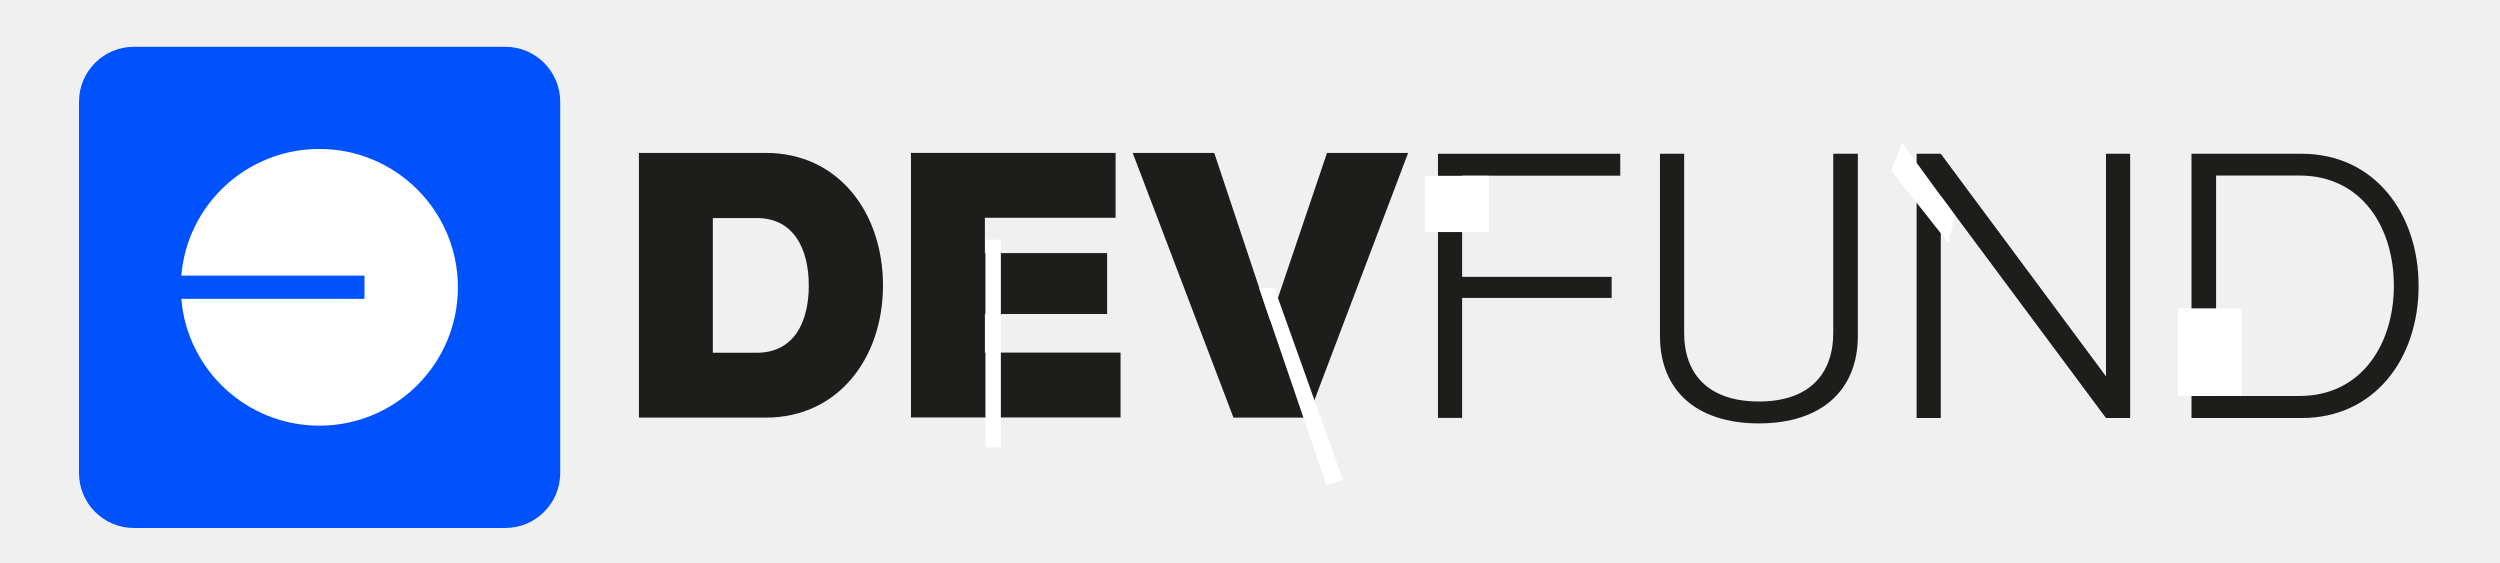
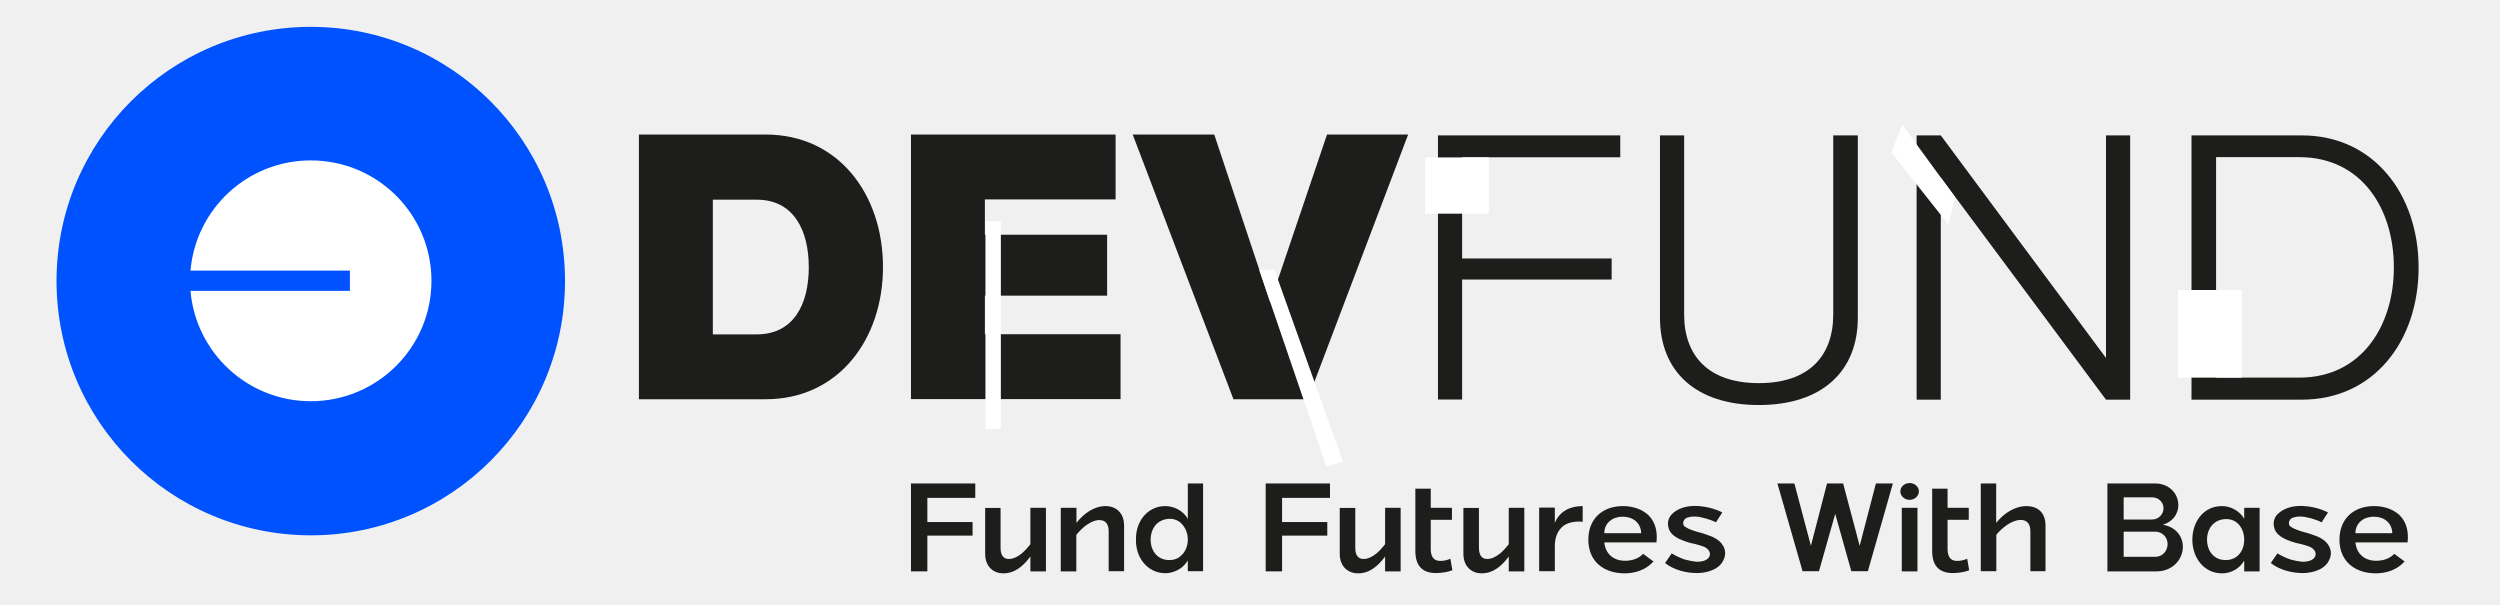
- <svg xmlns="http://www.w3.org/2000/svg" xmlns:xlink="http://www.w3.org/1999/xlink" version="1.1" id="Layer_1" x="0px" y="0px" viewBox="0 0 1769 397.7" style="enable-background:new 0 0 1769 397.7;" xml:space="preserve">
+ <svg xmlns="http://www.w3.org/2000/svg" xmlns:xlink="http://www.w3.org/1999/xlink" version="1.1" id="Layer_1" x="0px" y="0px" viewBox="0 0 1769 427.4" style="enable-background:new 0 0 1769 427.4;" xml:space="preserve">
  <style type="text/css">
- 	.st0{fill:#0052FF;}
- 	.st1{clip-path:url(#SVGID_2_);}
- 	.st2{fill:#FFFFFF;}
- 	.st3{fill:#1D1D1B;}
+ 	.st0{fill:#1D1D1B;}
+ 	.st1{fill:#FFFFFF;}
+ 	.st2{fill:#0052FF;}
+ 	.st3{clip-path:url(#SVGID_2_);}
</style>
  <g>
-     <path class="st0" d="M94.8,33.1h262.7c21.5,0,38.9,17.4,38.9,38.9v262.7c0,21.5-17.4,38.9-38.9,38.9H94.8   c-21.5,0-38.9-17.4-38.9-38.9V72C55.9,50.5,73.3,33.1,94.8,33.1z" />
+     <g>
+       <path class="st0" d="M452.1,95.2h89.7c51.7,0,83,42.5,83,93.8c0,51-31.4,93.5-83,93.5h-89.7V95.2z M504.4,141.2v95.4h31.1    c26,0,36.8-21.2,36.8-47.5s-10.8-47.8-36.8-47.8H504.4z" />
+       <path class="st0" d="M644.6,95.2h144.8v45.9h-92.5v25h86.5v43.1h-86.5v27.3h96v45.9H644.6V95.2z" />
+       <path class="st0" d="M801.5,95.2h57.7l39.6,118.8L939,95.2h57.4l-71,187.3h-52.6L801.5,95.2z" />
+       <path class="st0" d="M1017.5,95.8h129v15.5h-111.9v71.6h105.8v14.9h-105.8v84.9h-17.1V95.8z" />
+       <path class="st0" d="M1191.7,95.8v126.8c0,28.8,16.8,48.5,52.9,48.5c35.8,0,52.6-19.6,52.6-48.5V95.8h17.4v129    c0,38-25.4,61.8-70,61.8c-44.7,0-70-23.8-70-61.8v-129H1191.7z" />
+       <path class="st0" d="M1356.2,95.8h17.1l116.9,157.5V95.8h17.1v187h-17.1l-116.9-157.2v157.2h-17.1V95.8z" />
+       <path class="st0" d="M1550.7,95.8h78c51.3,0,82.7,42.1,82.7,93.5c0,51.7-31.4,93.5-82.7,93.5h-78V95.8z M1568.1,111.3v155.9h58.9    c44.1,0,66.9-36.8,66.9-78c0-41.5-22.8-78-66.9-78H1568.1z" />
+     </g>
+     <rect x="1008.4" y="111.4" class="st1" width="45.1" height="39.8" />
+     <rect x="1541.1" y="205.2" class="st1" width="45.1" height="62" />
+     <polygon class="st1" points="1378.7,158.9 1338.3,107.8 1346,88.2 1383.4,139.5  " />
+     <rect x="697.3" y="156.6" class="st1" width="10.9" height="147" />
+     <polygon class="st1" points="950.3,326.7 938.6,330.2 891,190.9 901.8,190.9  " />
+   </g>
+   <g>
+     <path class="st2" d="M219.9,19L219.9,19c99.3,0,179.9,80.5,179.9,179.9l0,0c0,99.3-80.5,179.9-179.9,179.9l0,0   C120.5,378.7,40,298.2,40,198.8l0,0C40,99.5,120.5,19,219.9,19z" />
    <g>
      <defs>
-         <rect id="SVGID_1_" x="128.3" y="105.5" width="195.7" height="195.7" />
+         <rect id="SVGID_1_" x="134.8" y="113.4" width="170.4" height="170.4" />
      </defs>
      <clipPath id="SVGID_2_">
        <use xlink:href="#SVGID_1_" style="overflow:visible;" />
      </clipPath>
-       <g class="st1">
-         <path class="st2" d="M226,301.2c54.1,0,98-43.8,98-97.9s-43.9-97.9-98-97.9c-51.4,0-93.5,39.4-97.7,89.6h129.6v16.5H128.3     C132.5,261.8,174.7,301.2,226,301.2z" />
+       <g class="st3">
+         <path class="st1" d="M219.9,283.9c47.1,0,85.4-38.1,85.4-85.2s-38.2-85.2-85.4-85.2c-44.7,0-81.4,34.3-85.1,78h112.8v14.3H134.8     C138.5,249.5,175.2,283.9,219.9,283.9z" />
      </g>
    </g>
  </g>
  <g>
-     <g>
-       <path class="st3" d="M452.1,108.2h89.7c51.7,0,83,42.5,83,93.8c0,51-31.4,93.5-83,93.5h-89.7V108.2z M504.4,154.2v95.4h31.1    c26,0,36.8-21.2,36.8-47.5s-10.8-47.8-36.8-47.8H504.4z" />
-       <path class="st3" d="M644.6,108.2h144.8v45.9h-92.5v25h86.5v43.1h-86.5v27.3h96v45.9H644.6V108.2z" />
-       <path class="st3" d="M801.5,108.2h57.7l39.6,118.8L939,108.2h57.4l-71,187.3h-52.6L801.5,108.2z" />
-       <path class="st3" d="M1017.5,108.8h129v15.5h-111.9v71.6h105.8v14.9h-105.8v84.9h-17.1V108.8z" />
-       <path class="st3" d="M1191.7,108.8v126.8c0,28.8,16.8,48.5,52.9,48.5c35.8,0,52.6-19.6,52.6-48.5V108.8h17.4v129    c0,38-25.4,61.8-70,61.8c-44.7,0-70-23.8-70-61.8v-129H1191.7z" />
-       <path class="st3" d="M1356.2,108.8h17.1l116.9,157.5V108.8h17.1v187h-17.1l-116.9-157.2v157.2h-17.1V108.8z" />
-       <path class="st3" d="M1550.7,108.8h78c51.3,0,82.7,42.1,82.7,93.5c0,51.7-31.4,93.5-82.7,93.5h-78V108.8z M1568.1,124.3v155.9    h58.9c44.1,0,66.9-36.8,66.9-78c0-41.5-22.8-78-66.9-78H1568.1z" />
-     </g>
-     <rect x="1008.4" y="124.4" class="st2" width="45.1" height="39.8" />
-     <rect x="1541.1" y="218.2" class="st2" width="45.1" height="62" />
-     <polygon class="st2" points="1378.7,171.9 1338.3,120.8 1346,101.2 1383.4,152.5  " />
-     <rect x="697.3" y="169.6" class="st2" width="10.9" height="147" />
-     <polygon class="st2" points="950.3,339.7 938.6,343.2 891,203.9 901.8,203.9  " />
+     <path class="st0" d="M644.6,342.1h45.5v10.2h-33.9v17.1h32v9.6h-32v25.3h-11.6V342.1z" />
+     <path class="st0" d="M708,359.3v28.5c0,5.5,2.5,7.7,5.5,7.7c3.3,0.2,6.5-1.5,9.5-3.9c2.3-1.9,4.4-4.4,6.1-6.5v-25.8h11v45h-11   v-10.5c-4.8,6.4-10.7,11.9-19.2,11.9c-6.5,0-12.8-4.3-12.8-13.9v-32.4H708z" />
+     <path class="st0" d="M750.7,359.3h11V370c4.9-6.4,12.3-11.9,20.7-11.9c6.5,0,13,4.1,13,13.8v32.3h-10.9v-28.3   c0-5.4-2.5-7.5-5.5-7.8c-3.3-0.5-6.8,1.1-10.2,3.4c-2.8,2-5.4,4.7-7.2,7v25.8h-11V359.3z" />
+     <path class="st0" d="M803.8,381.8c-0.1-6,1.7-11.8,5.1-16.1c3.6-4.6,9.1-7.6,15.7-7.6c6.3,0,12.9,3.5,15.9,9.1v-25.1h10.8v62.1   h-10.8v-7.6c-1.4,2.3-3.3,4.3-5.5,5.8c-3.1,2-6.7,3.2-10.4,3.2c-6.6,0-12.1-3.1-15.7-7.7c-3.4-4.2-5.2-10.1-5.1-16V381.8z    M814.2,381.9c0,7.9,4.8,14.4,13.2,14.4c3.6,0,6.6-1.2,8.7-3.5c2.8-2.6,4.4-6.7,4.4-11c0-4.3-1.6-8.4-4.4-11.2   c-2-2.2-5.1-3.5-8.4-3.5C819.1,367.3,814.2,373.7,814.2,381.9z" />
+     <path class="st0" d="M895.6,342.1h45.5v10.2h-33.9v17.1h32v9.6h-32v25.3h-11.6V342.1z" />
+     <path class="st0" d="M959,359.3v28.5c0,5.5,2.5,7.7,5.5,7.7c3.3,0.2,6.5-1.5,9.5-3.9c2.3-1.9,4.4-4.4,6.1-6.5v-25.8h11v45h-11   v-10.5c-4.8,6.4-10.7,11.9-19.2,11.9c-6.5,0-12.9-4.3-12.9-13.9v-32.4H959z" />
+     <path class="st0" d="M1012.4,345.9v13.4h15v8.5h-15v20.5c0,4.7,1.4,8.6,6.7,8.6c2.4,0,4.8-0.5,7.2-1.5l1.4,8.1c-3,1.3-8,2-11.5,2   c-10.3,0-14.7-5.7-14.7-15.7v-44H1012.4z" />
+     <path class="st0" d="M1046.5,359.3v28.5c0,5.5,2.5,7.7,5.5,7.7c3.3,0.2,6.5-1.5,9.5-3.9c2.3-1.9,4.4-4.4,6.1-6.5v-25.8h11v45h-11   v-10.5c-4.8,6.4-10.7,11.9-19.2,11.9c-6.5,0-12.9-4.3-12.9-13.9v-32.4H1046.5z" />
+     <path class="st0" d="M1100.2,359.3V370c3.5-8.4,10.9-11.9,19.7-11.9v11.1c-5.7-0.5-10.2,0.5-13.5,2.8c-4,3.1-6.2,7.9-6.2,14.2v18   h-11.1v-45H1100.2z" />
+     <path class="st0" d="M1123.9,381.9c0-14.7,9.9-23.8,24.5-23.8c7.4,0,13.8,2.4,18.2,6.6c5.1,5.2,6.3,12.1,5.5,19.1h-36.9   c0.8,8.1,6.4,12.9,14.5,13c4.9,0,9.5-1.3,13-4.9l7.3,5.4c-5.4,5.9-12.7,8.4-20.6,8.4C1134.6,405.6,1123.9,397.1,1123.9,381.9z    M1161.3,377.3c-0.2-7.5-6-11.7-13.1-11.7c-7,0-13,4.3-13,11.7H1161.3z" />
+     <path class="st0" d="M1199.1,358c6.6,0,13.7,1.6,19.6,4.6l-4.5,7c-3.5-1.9-10.9-4.1-14.9-4.1c-1.6,0-3.2,0.1-4.3,0.5   c-1.4,0.2-2.4,0.8-3.1,1.7c-0.5,0.7-1.1,1.7-0.8,2.5c-0.1,1.1,0.3,2.1,1.5,2.7c2.2,1.5,6.2,2.8,9,3.6c1.9,0.5,3.7,0.9,5.7,1.7   c4.5,1.4,9.6,3.7,11.9,7.9c1.7,2.8,2.1,6.3,0.6,9.5c-2.7,7.3-11.9,9.9-19,9.9c-7.7,0-16.4-2.2-22.6-7.1l4.7-6.8   c2.8,1.7,6,3.2,9.2,4.3c2.7,0.7,5.8,1.4,8.7,1.6c3.3,0,8.2-0.8,9.1-4.7c0.2-1.4-0.2-2.8-1.3-3.9c-0.8-0.9-2.1-1.8-3.6-2.3   c-1.7-0.6-3.4-1.1-5.3-1.6c-4.6-0.8-11.4-3-15-5.8c-2.4-1.7-3.8-4-4.2-6.4c-0.7-3.2,0.1-6,1.9-8.3   C1186.5,359.8,1193.1,358,1199.1,358z" />
+     <path class="st0" d="M1257.7,342.1h12l11.7,44.1l11.4-44.1h11.4l11.7,44.1l11.5-44.1h12l-17.7,62.1h-11.7l-11.4-40.6l-11.5,40.6   h-11.6L1257.7,342.1z" />
+     <path class="st0" d="M1344.7,347.7c0-3.3,3-5.9,6.5-5.9c3.6,0,6.6,2.6,6.6,5.9c0,3.4-3.1,6-6.6,6S1344.7,351,1344.7,347.7z    M1356.8,359.3v45h-11.1v-45H1356.8z" />
+     <path class="st0" d="M1378.1,345.9v13.4h15v8.5h-15v20.5c0,4.7,1.4,8.6,6.7,8.6c2.4,0,4.8-0.5,7.2-1.5l1.4,8.1c-3,1.3-8,2-11.5,2   c-10.3,0-14.7-5.7-14.7-15.7v-44H1378.1z" />
+     <path class="st0" d="M1401.5,342.1h11V370c5.2-6.6,13-11.9,21.6-11.9c7.3,0.1,13.3,4.1,13.3,13.8v32.3h-10.7v-28.3c0-4.7-2-8-6.8-8   c-6.5,0-13.5,5.8-17.3,10.5v25.8h-11V342.1z" />
+     <path class="st0" d="M1491.2,404.2v-62.1h33.9c8.6,0,16,5.9,16.3,15c0,7.2-4.5,12.3-11,14.2c9.2,1.5,14.1,8.2,14.2,15.4   c0.1,9-7.2,17.6-18.6,17.6H1491.2z M1502.7,351.9v15.7h20.2c4.4,0,8-3.6,8-8c0-4.3-3.6-7.7-8-7.7H1502.7z M1502.7,376.2V394h22.3   c5.3,0,8.8-4.2,8.8-9.1c0-4.6-3.6-8.7-8.8-8.7H1502.7z" />
+     <path class="st0" d="M1551.3,381.9c0-12.3,7.6-23.8,20.9-23.8c6.3,0,12.7,3.5,15.8,9v-7.8h10.9v45H1588v-7.6c-3.3,5.7-9.3,9-15.8,9   C1559,405.6,1551.3,394.1,1551.3,381.9z M1561.7,381.9c0,7.9,4.8,14.4,13.2,14.4c8.3,0,13.1-6.5,13.1-14.4   c0-7.6-4.6-14.6-12.6-14.6C1566.8,367.3,1561.7,373.7,1561.7,381.9z" />
+     <path class="st0" d="M1627.7,358c6.6,0,13.7,1.6,19.6,4.6l-4.5,7c-3.5-1.9-10.9-4.1-14.9-4.1c-1.6,0-3.2,0.1-4.3,0.5   c-1.4,0.2-2.4,0.8-3.1,1.7c-0.5,0.7-1.1,1.7-0.8,2.5c-0.1,1.1,0.3,2.1,1.5,2.7c2.2,1.5,6.2,2.8,9,3.6c1.9,0.5,3.7,0.9,5.7,1.7   c4.5,1.4,9.6,3.7,11.9,7.9c1.7,2.8,2.1,6.3,0.6,9.5c-2.7,7.3-11.9,9.9-19,9.9c-7.7,0-16.4-2.2-22.6-7.1l4.7-6.8   c2.8,1.7,6,3.2,9.2,4.3c2.7,0.7,5.8,1.4,8.7,1.6c3.3,0,8.2-0.8,9.1-4.7c0.2-1.4-0.2-2.8-1.3-3.9c-0.8-0.9-2.1-1.8-3.6-2.3   c-1.7-0.6-3.4-1.1-5.3-1.6c-4.6-0.8-11.4-3-15-5.8c-2.4-1.7-3.8-4-4.2-6.4c-0.7-3.2,0.1-6,1.9-8.3   C1615.2,359.8,1621.7,358,1627.7,358z" />
+     <path class="st0" d="M1655.4,381.9c0-14.7,9.9-23.8,24.5-23.8c7.4,0,13.8,2.4,18.2,6.6c5.1,5.2,6.3,12.1,5.5,19.1h-36.9   c0.8,8.1,6.4,12.9,14.5,13c4.9,0,9.5-1.3,13-4.9l7.3,5.4c-5.4,5.9-12.7,8.4-20.6,8.4C1666.2,405.6,1655.4,397.1,1655.4,381.9z    M1692.8,377.3c-0.2-7.5-6-11.7-13.1-11.7c-7,0-13,4.3-13,11.7H1692.8z" />
  </g>
</svg>
